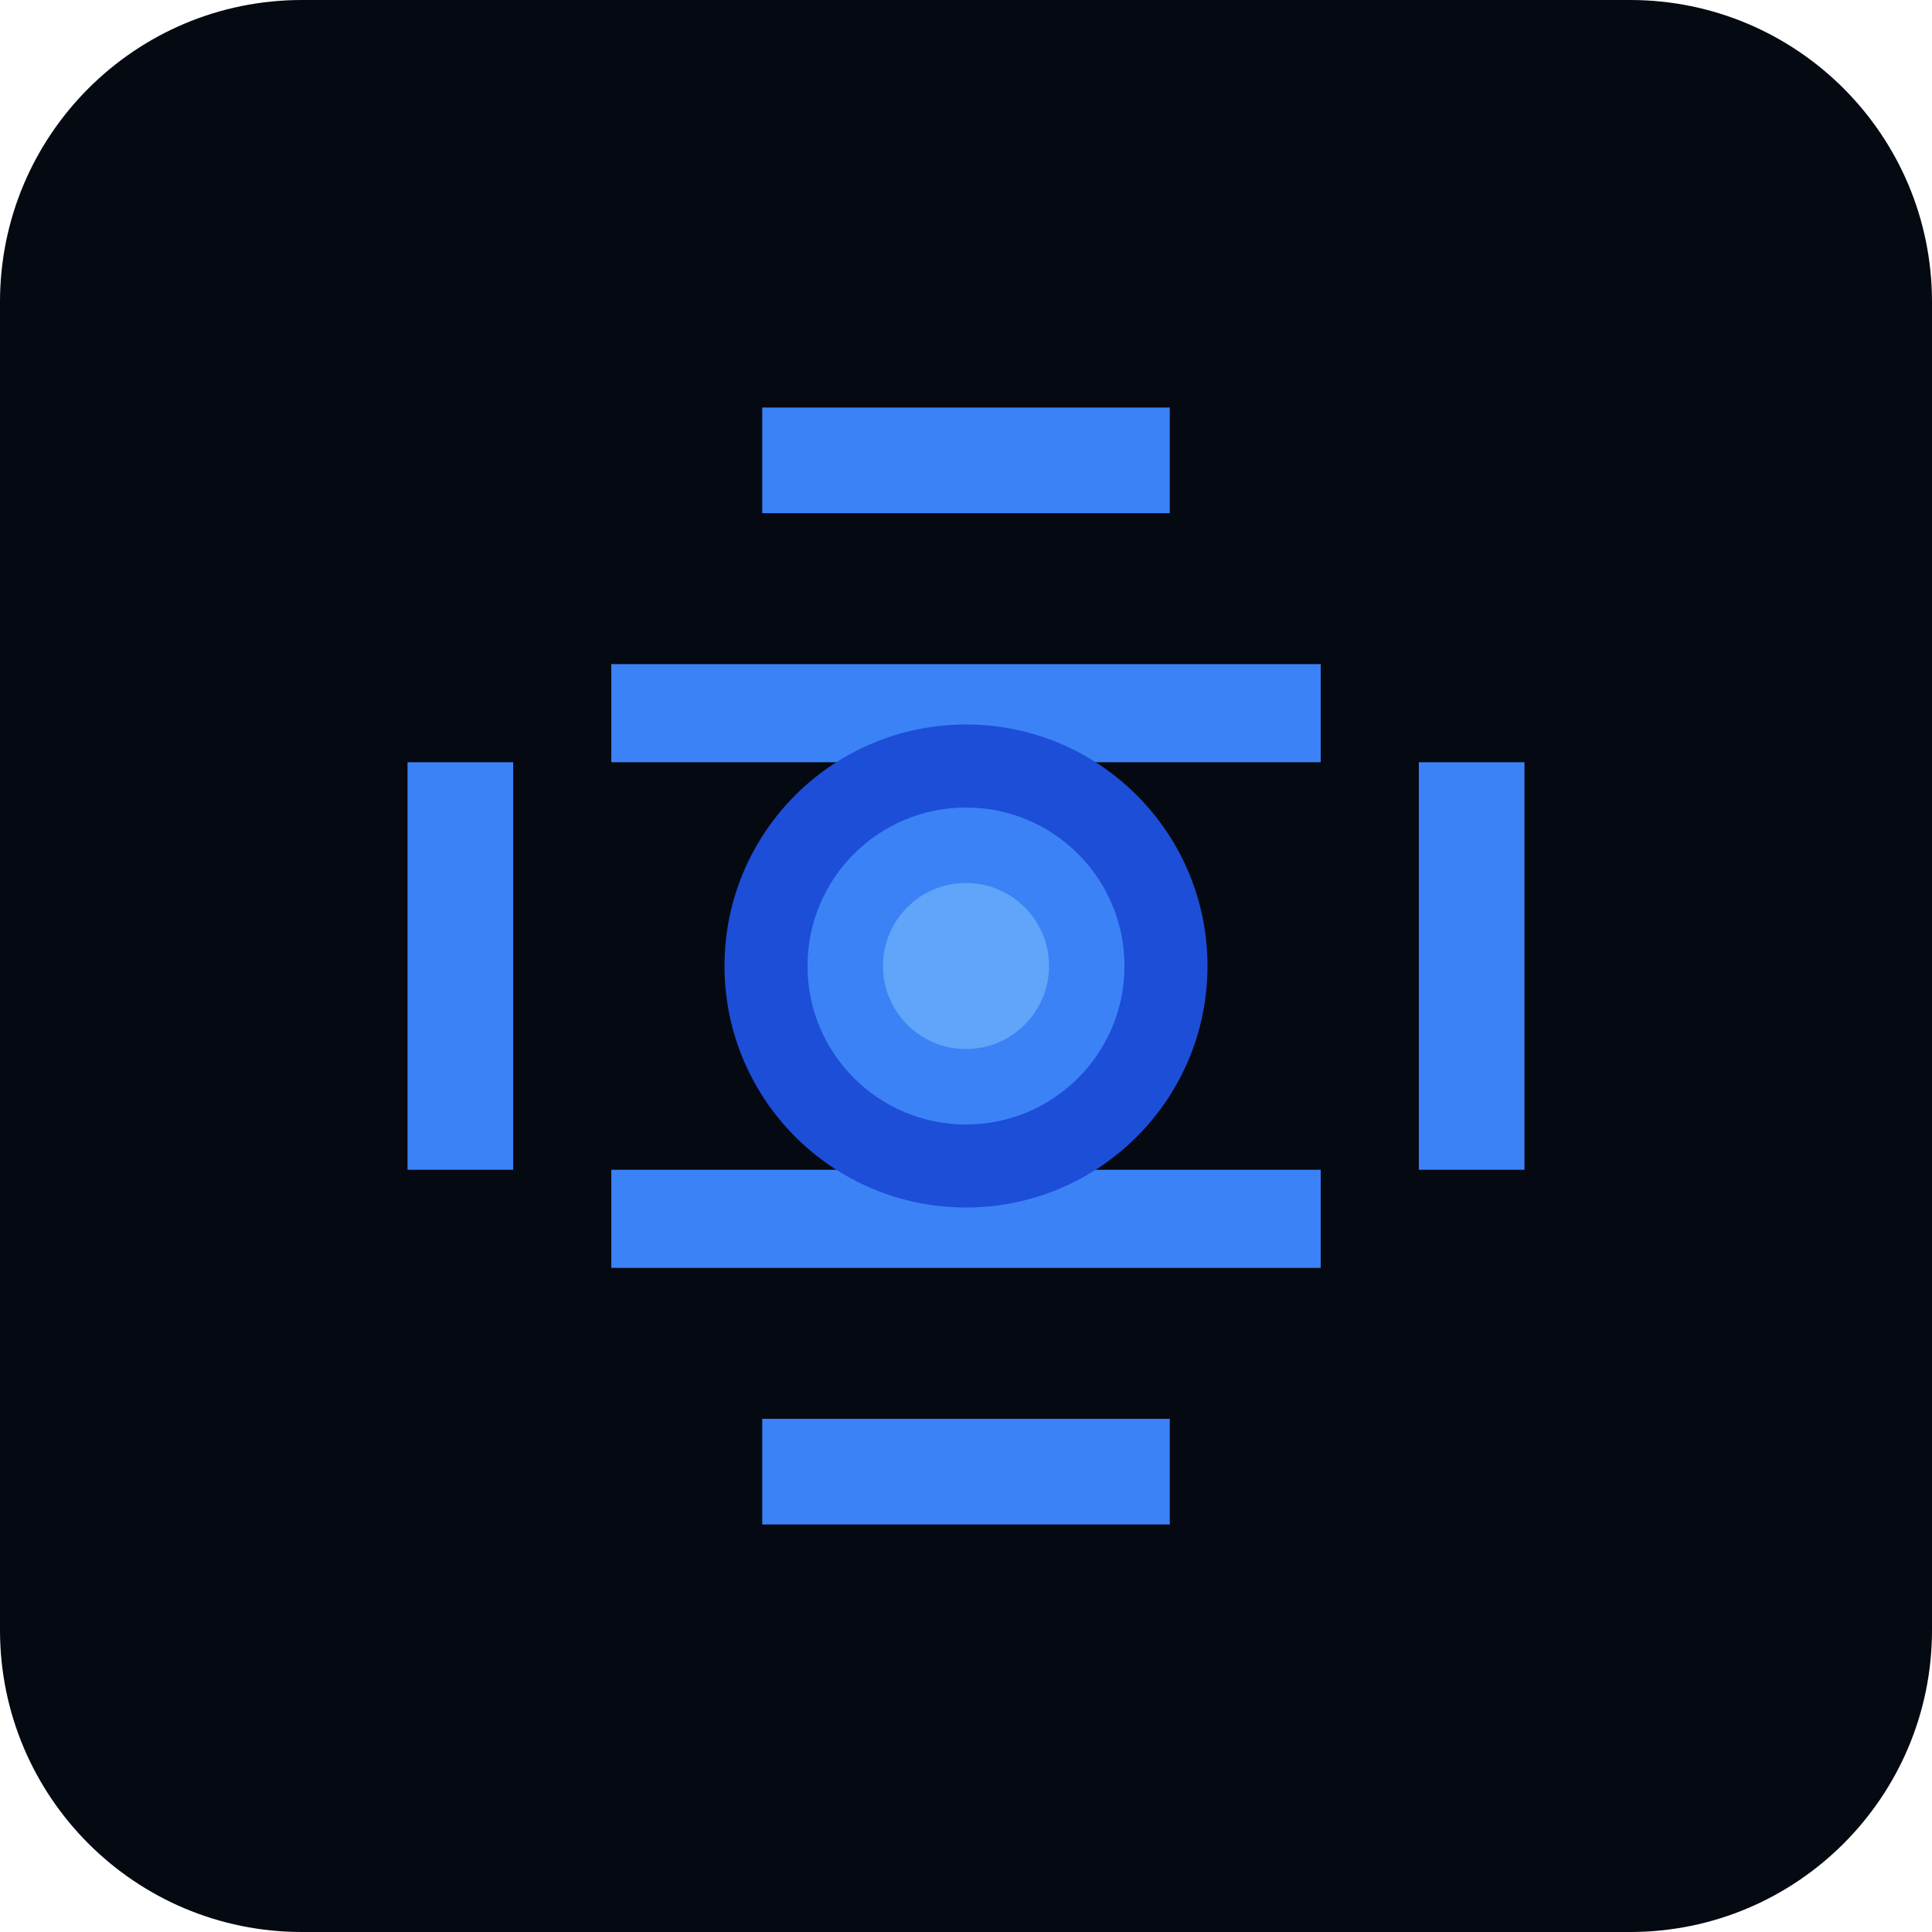
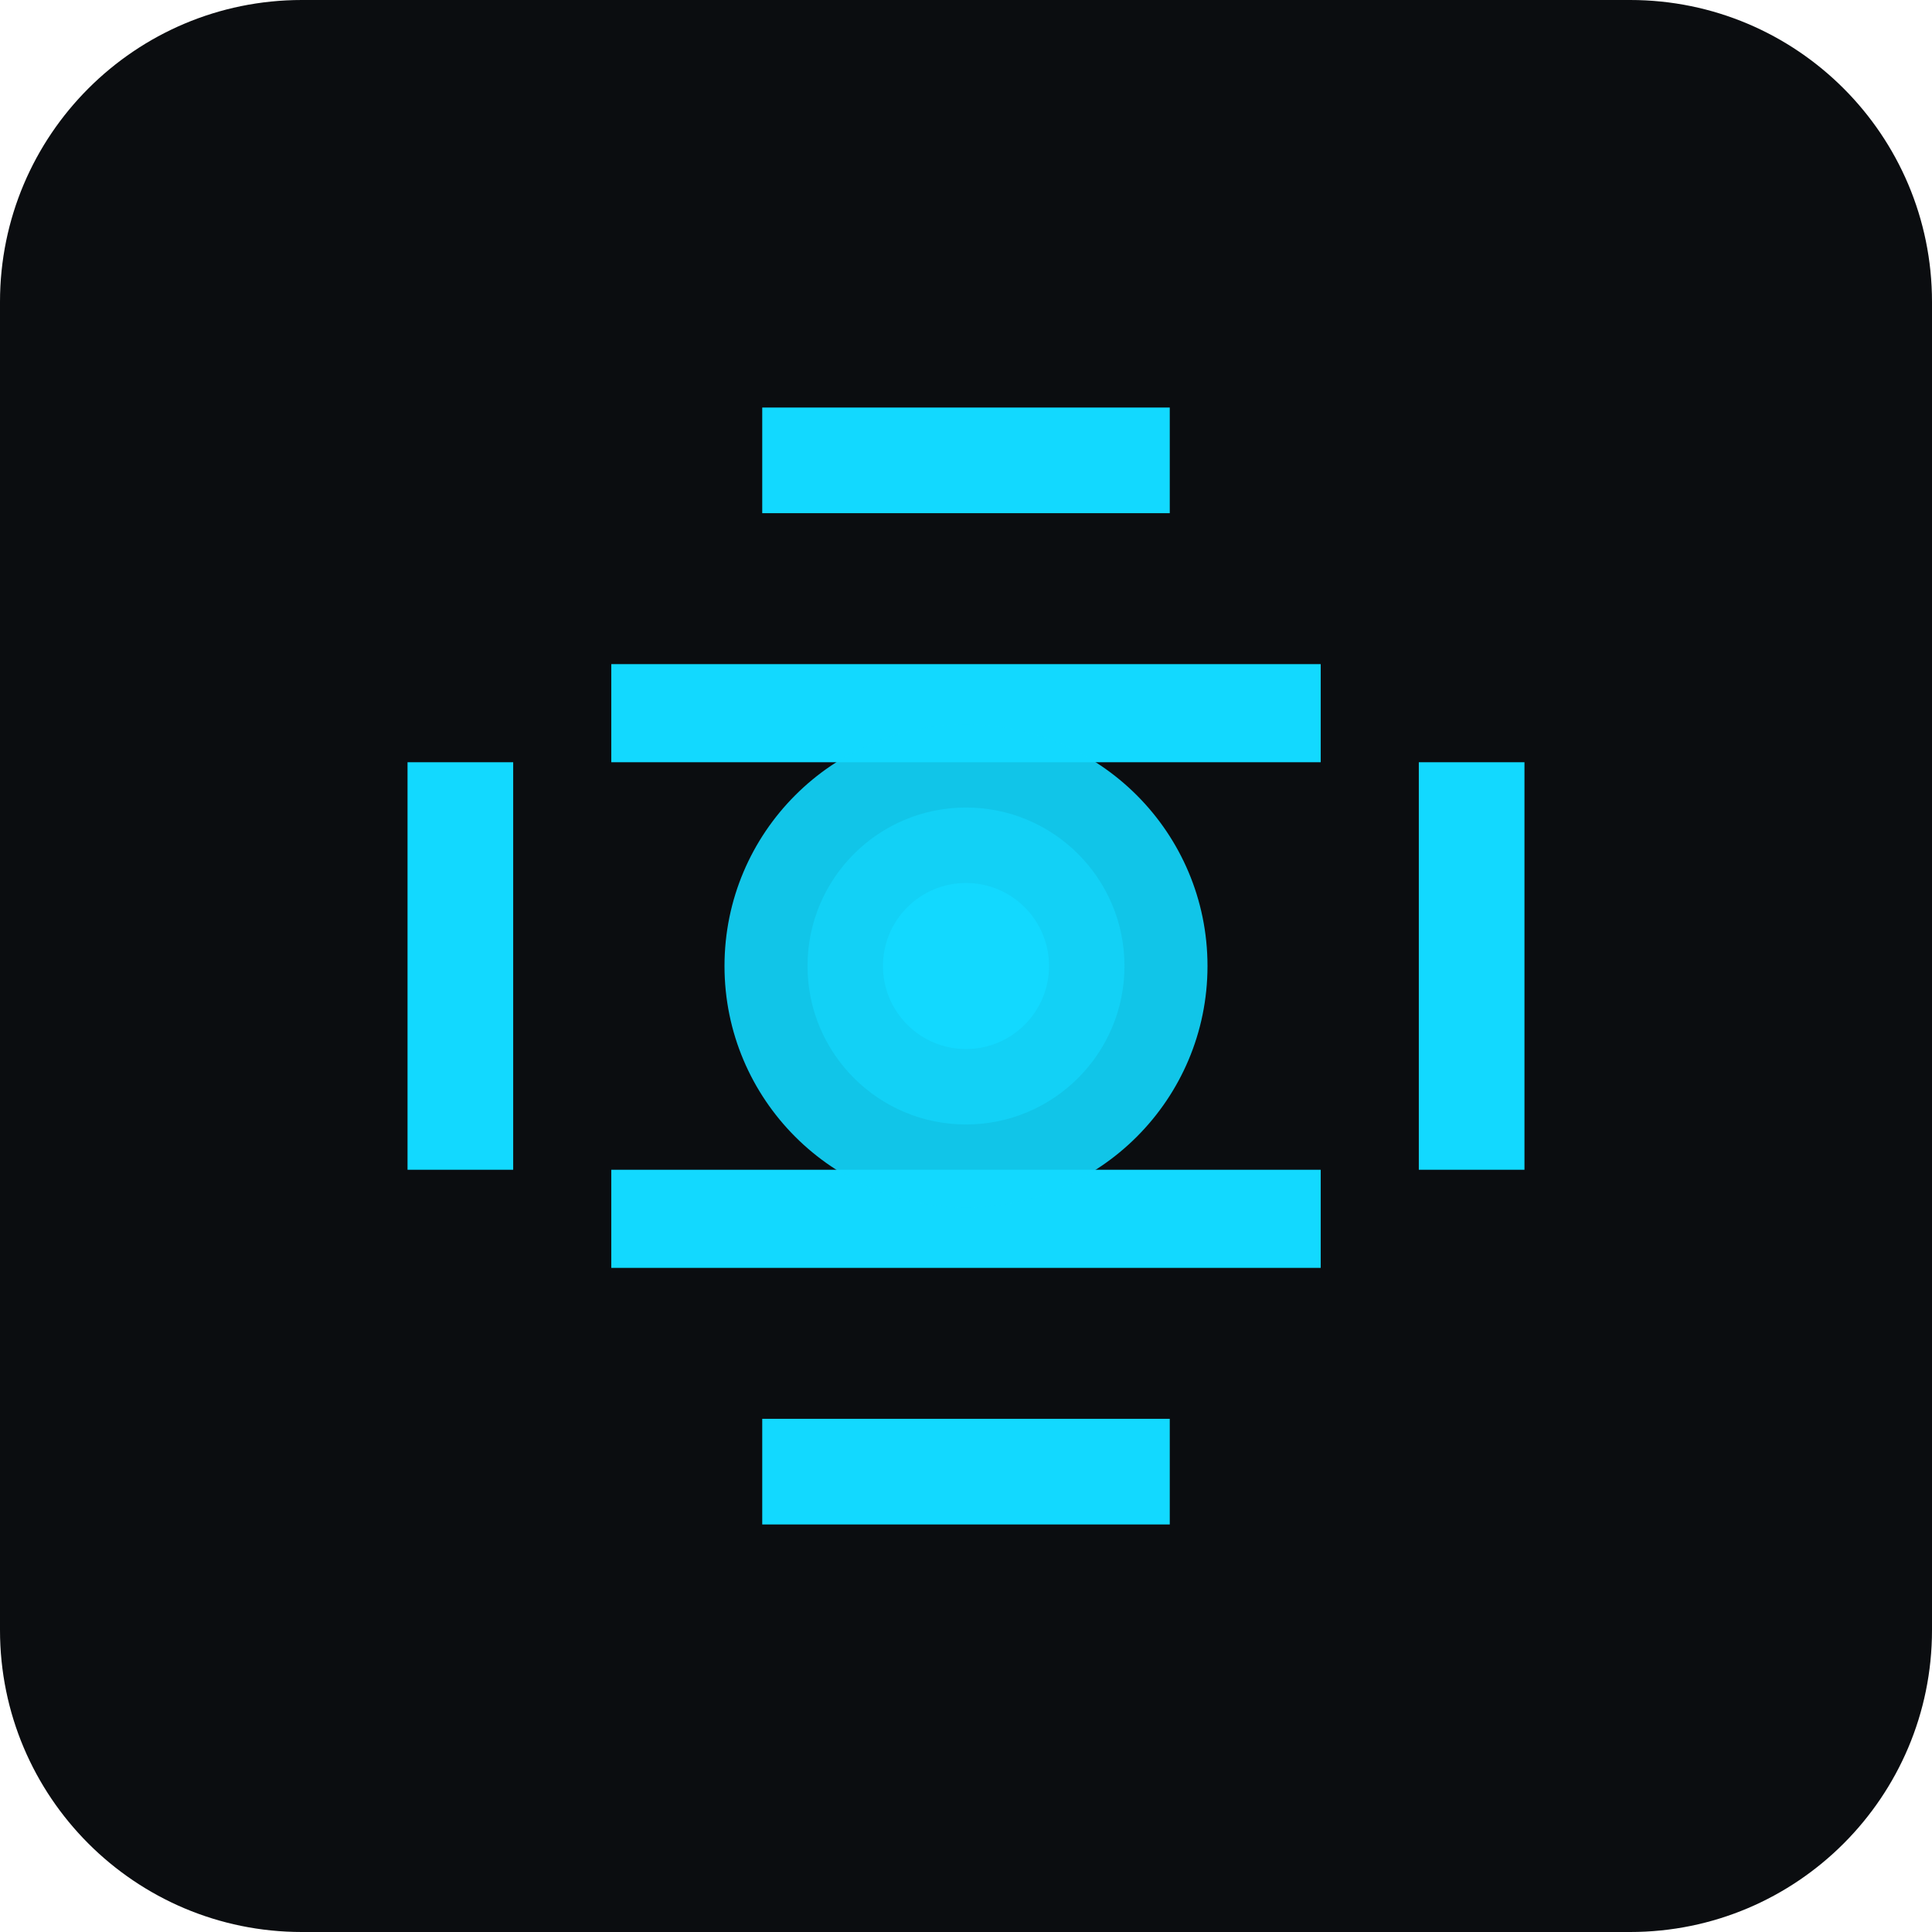
<svg xmlns="http://www.w3.org/2000/svg" width="512" height="512" viewBox="0 0 512 512">
-   <rect width="512" height="512" rx="80" fill="#050911" />
+   <rect width="512" height="512" rx="80" fill="#0b0d10" />
  <g transform="translate(256,256)">
-     <path d="M-148 -54 L-148 54 L-120 54 L-120 -54 Z" fill="#3b82f6" />
-     <path d="M148 -54 L148 54 L120 54 L120 -54 Z" fill="#3b82f6" />
-     <path d="M-94 -80 L-94 -54 L94 -54 L94 -80 Z" fill="#3b82f6" />
-     <path d="M-94 80 L-94 54 L94 54 L94 80 Z" fill="#3b82f6" />
-     <path d="M-54 -148 L-54 -120 L54 -120 L54 -148 Z" fill="#3b82f6" />
-     <path d="M-54 148 L-54 120 L54 120 L54 148 Z" fill="#3b82f6" />
-     <circle cx="0" cy="0" r="64" fill="#1d4ed8" />
-     <circle cx="0" cy="0" r="42" fill="#3b82f6" />
-     <circle cx="0" cy="0" r="22" fill="#60a5fa" />
+     <path d="M-148 -54 L-148 54 L-120 54 L-120 -54 Z" fill="#12D9FF" />
+     <path d="M148 -54 L148 54 L120 54 L120 -54 Z" fill="#12D9FF" />
+     <path d="M-94 -80 L-94 -54 L94 -54 L94 -80 Z" fill="#12D9FF" />
+     <path d="M-94 80 L-94 54 L94 54 L94 80 Z" fill="#12D9FF" />
+     <path d="M-54 -148 L-54 -120 L54 -120 L54 -148 Z" fill="#12D9FF" />
+     <path d="M-54 148 L-54 120 L54 120 L54 148 Z" fill="#12D9FF" />
+     <circle cx="0" cy="0" r="64" fill="#12D9FF" opacity="0.9" />
+     <circle cx="0" cy="0" r="42" fill="#12D9FF" opacity="0.6" />
+     <circle cx="0" cy="0" r="22" fill="#12D9FF" />
  </g>
</svg>
